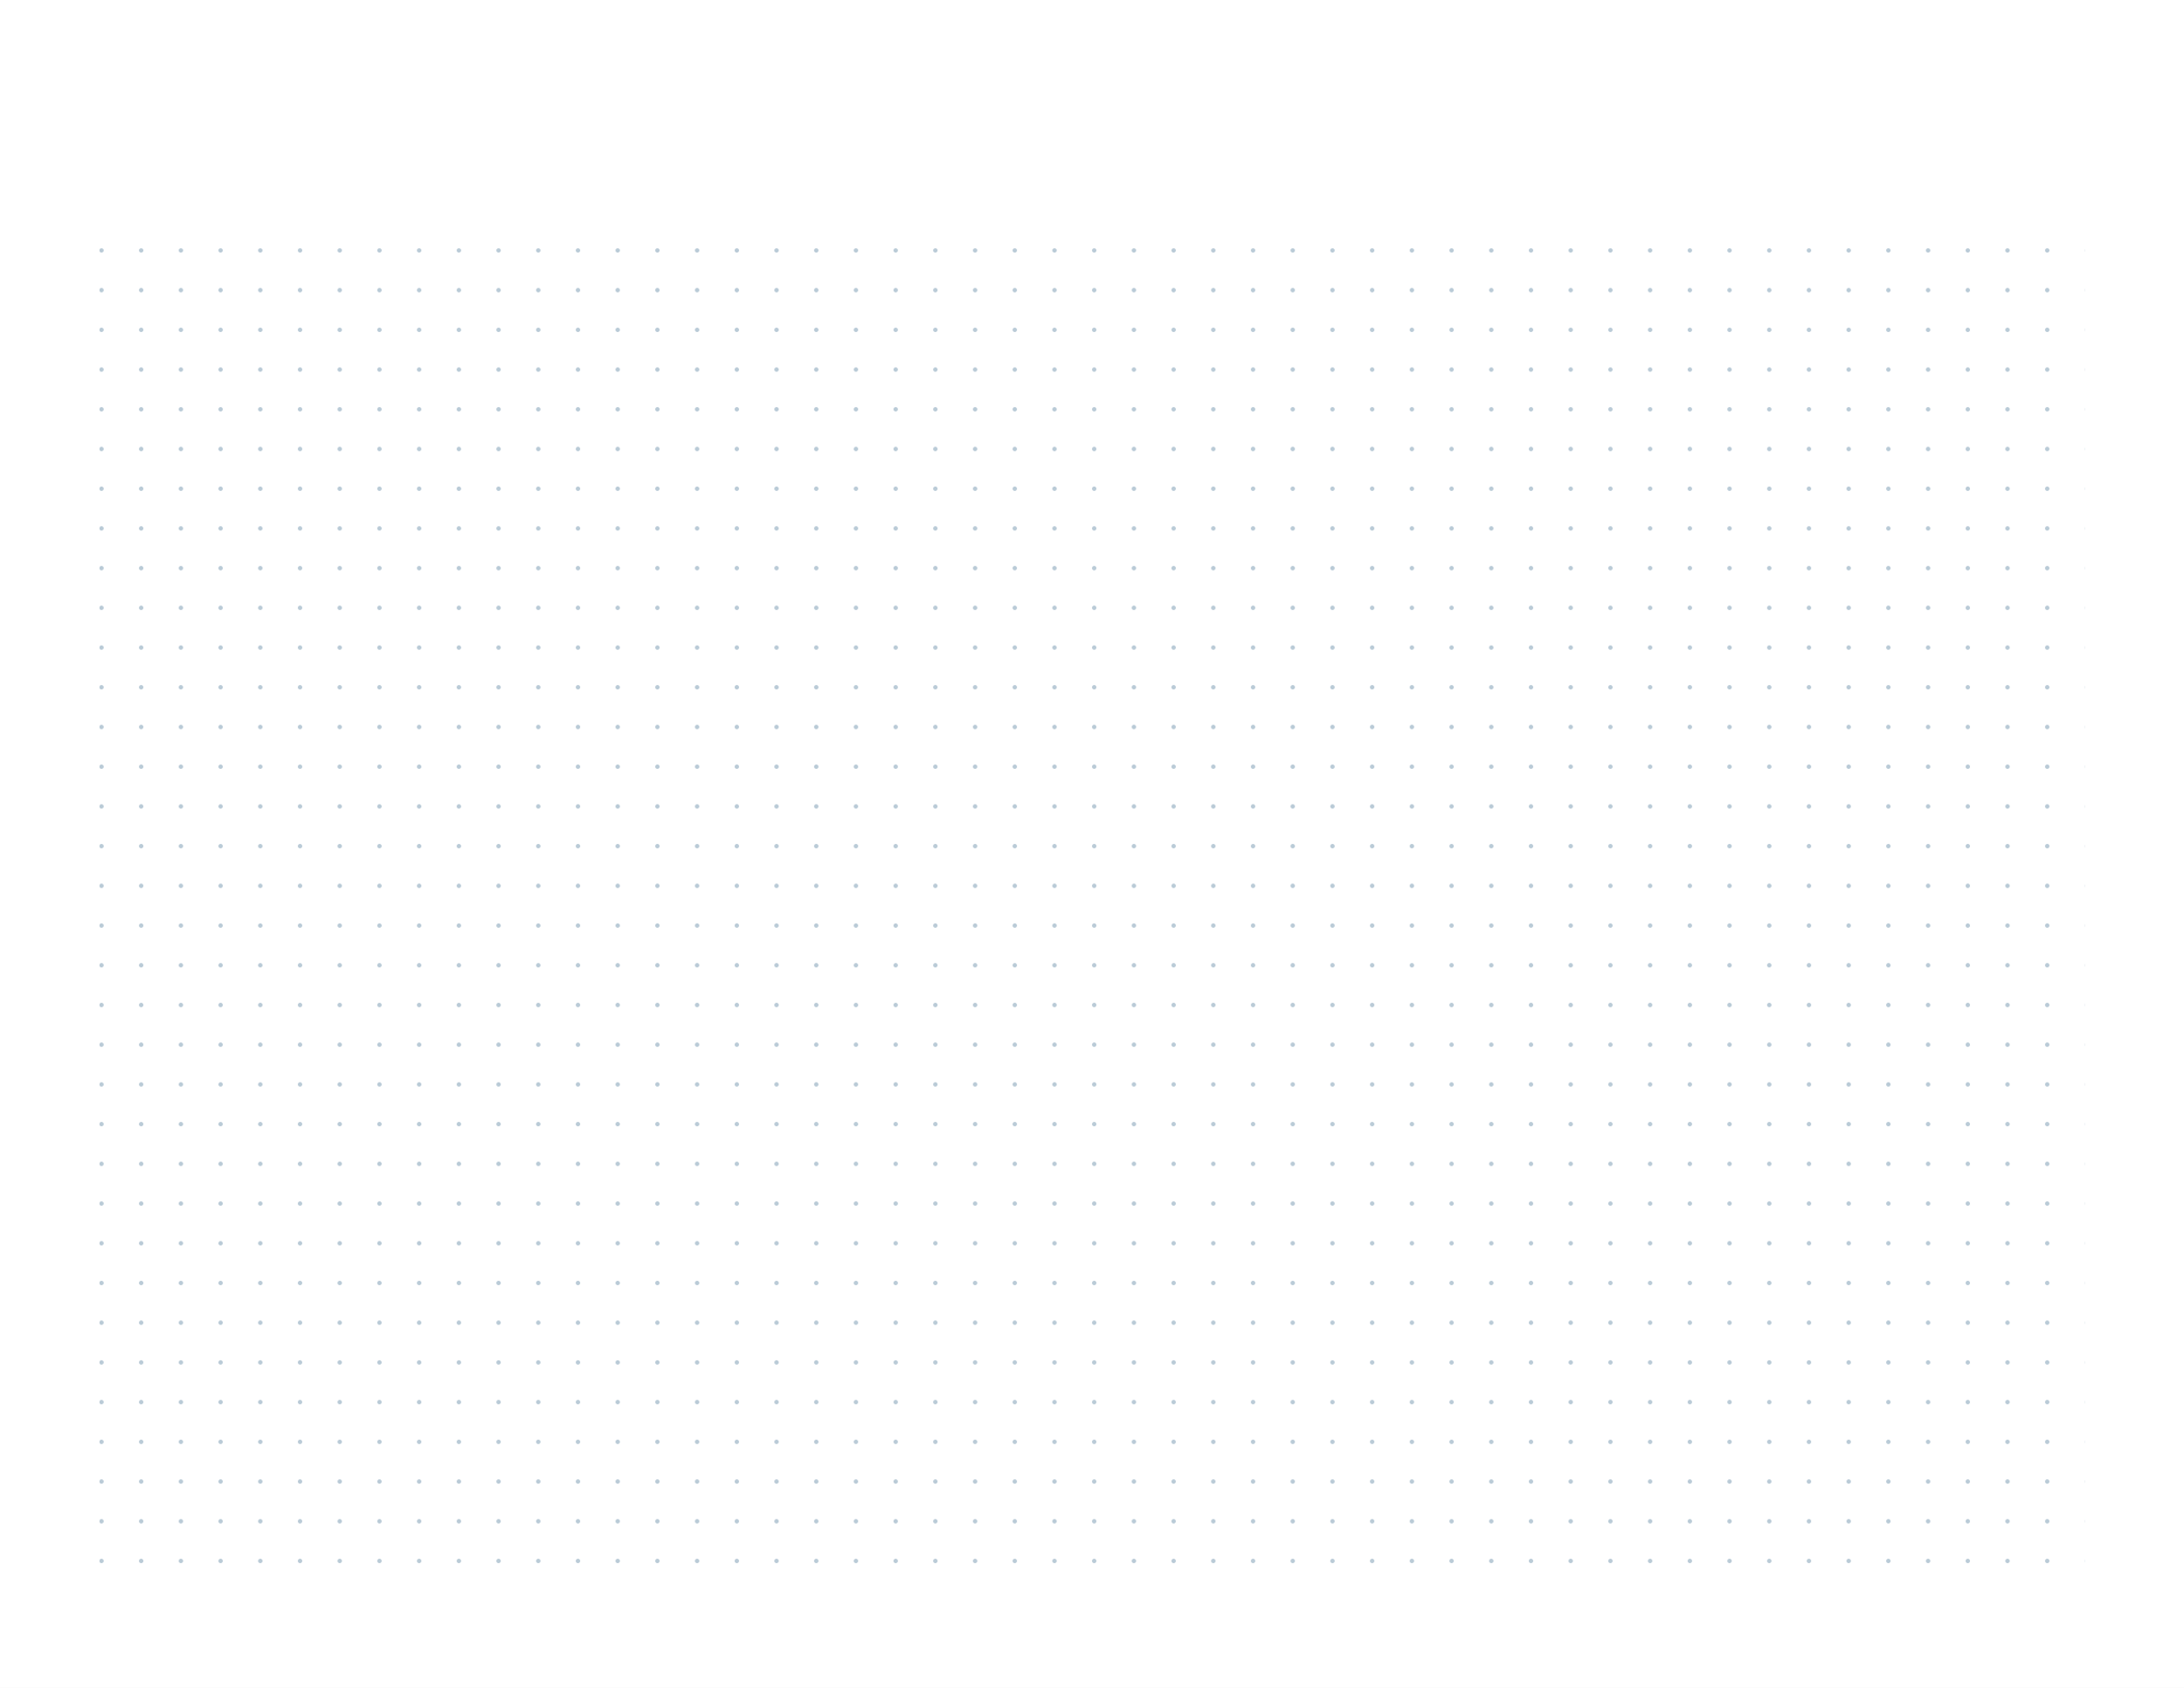
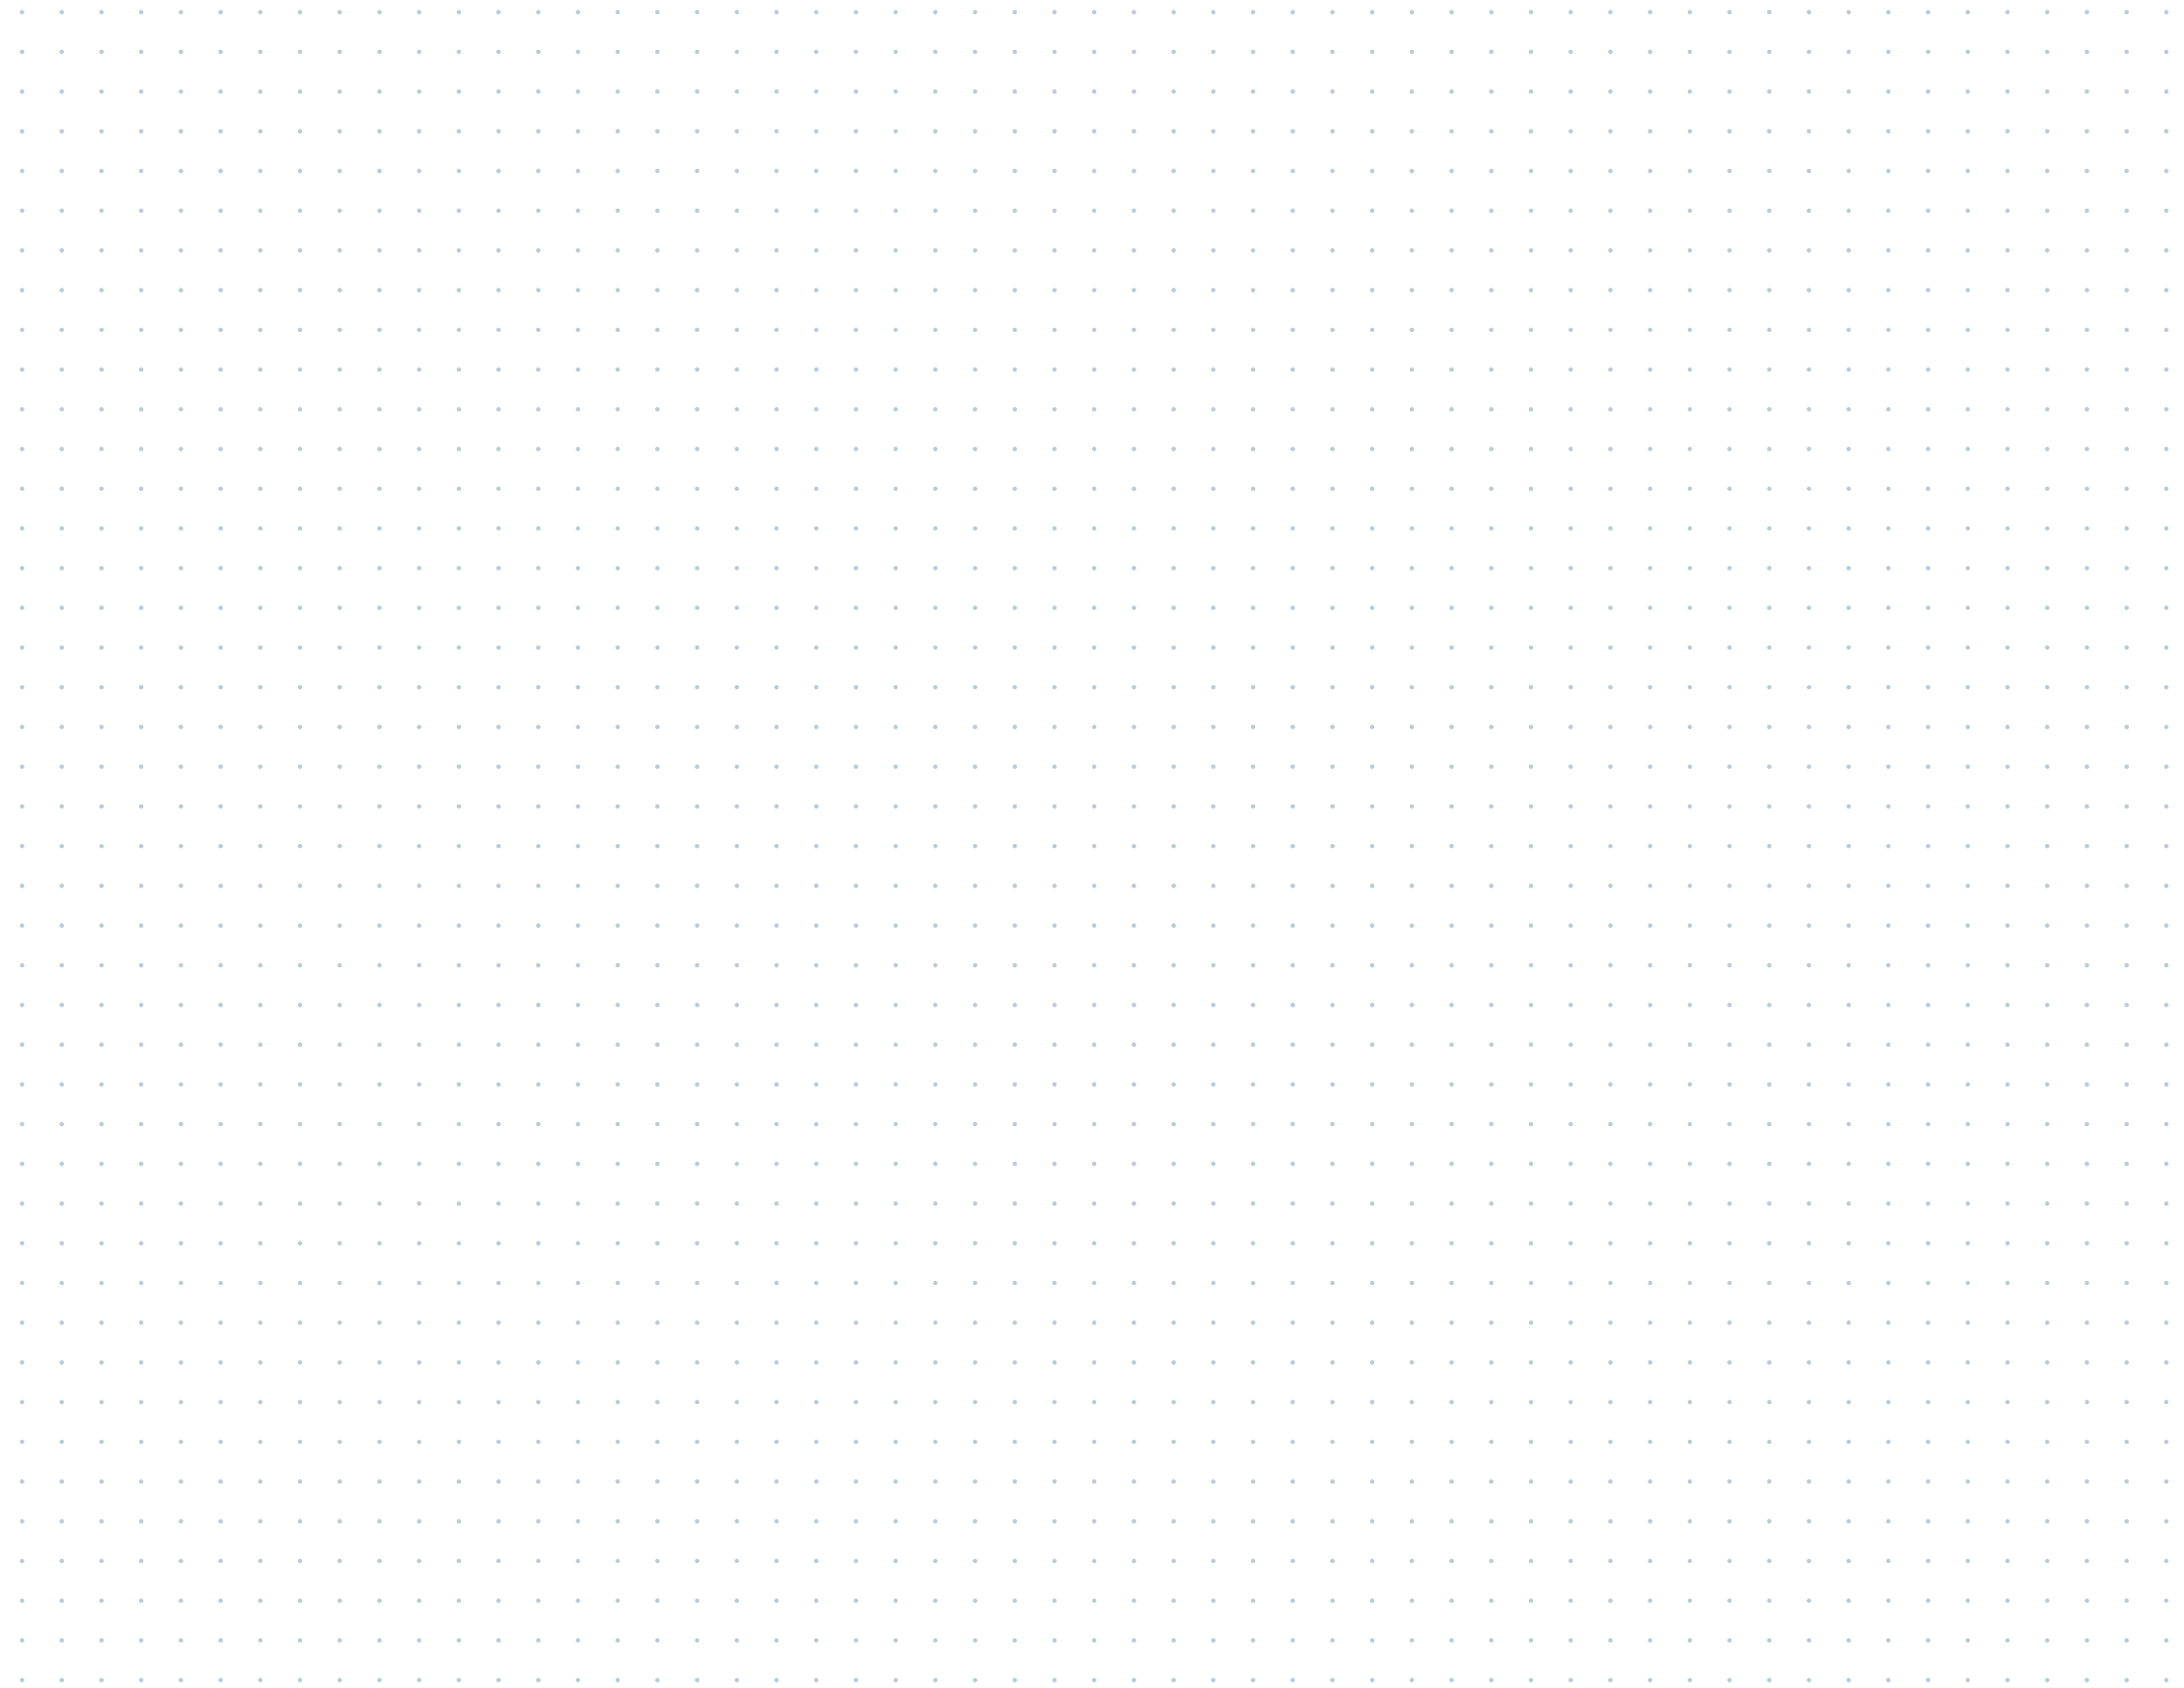
<svg xmlns="http://www.w3.org/2000/svg" viewBox="0 0 792 612" width="792" height="612" shape-rendering="geometricPrecision">
  <defs>
    <pattern id="dot-grid" x="36" y="90" width="14.40" height="14.40" patternUnits="userSpaceOnUse">
      <circle cx="0.80" cy="0.80" r="0.80" fill="#a9becd" fill-opacity="0.8" />
    </pattern>
  </defs>
  <rect width="792" height="612" fill="#ffffff" />
-   <rect x="36" y="90" width="720" height="486" fill="url(#dot-grid)" />
+   <rect width="792" height="612" fill="url(#dot-grid)" />
</svg>
